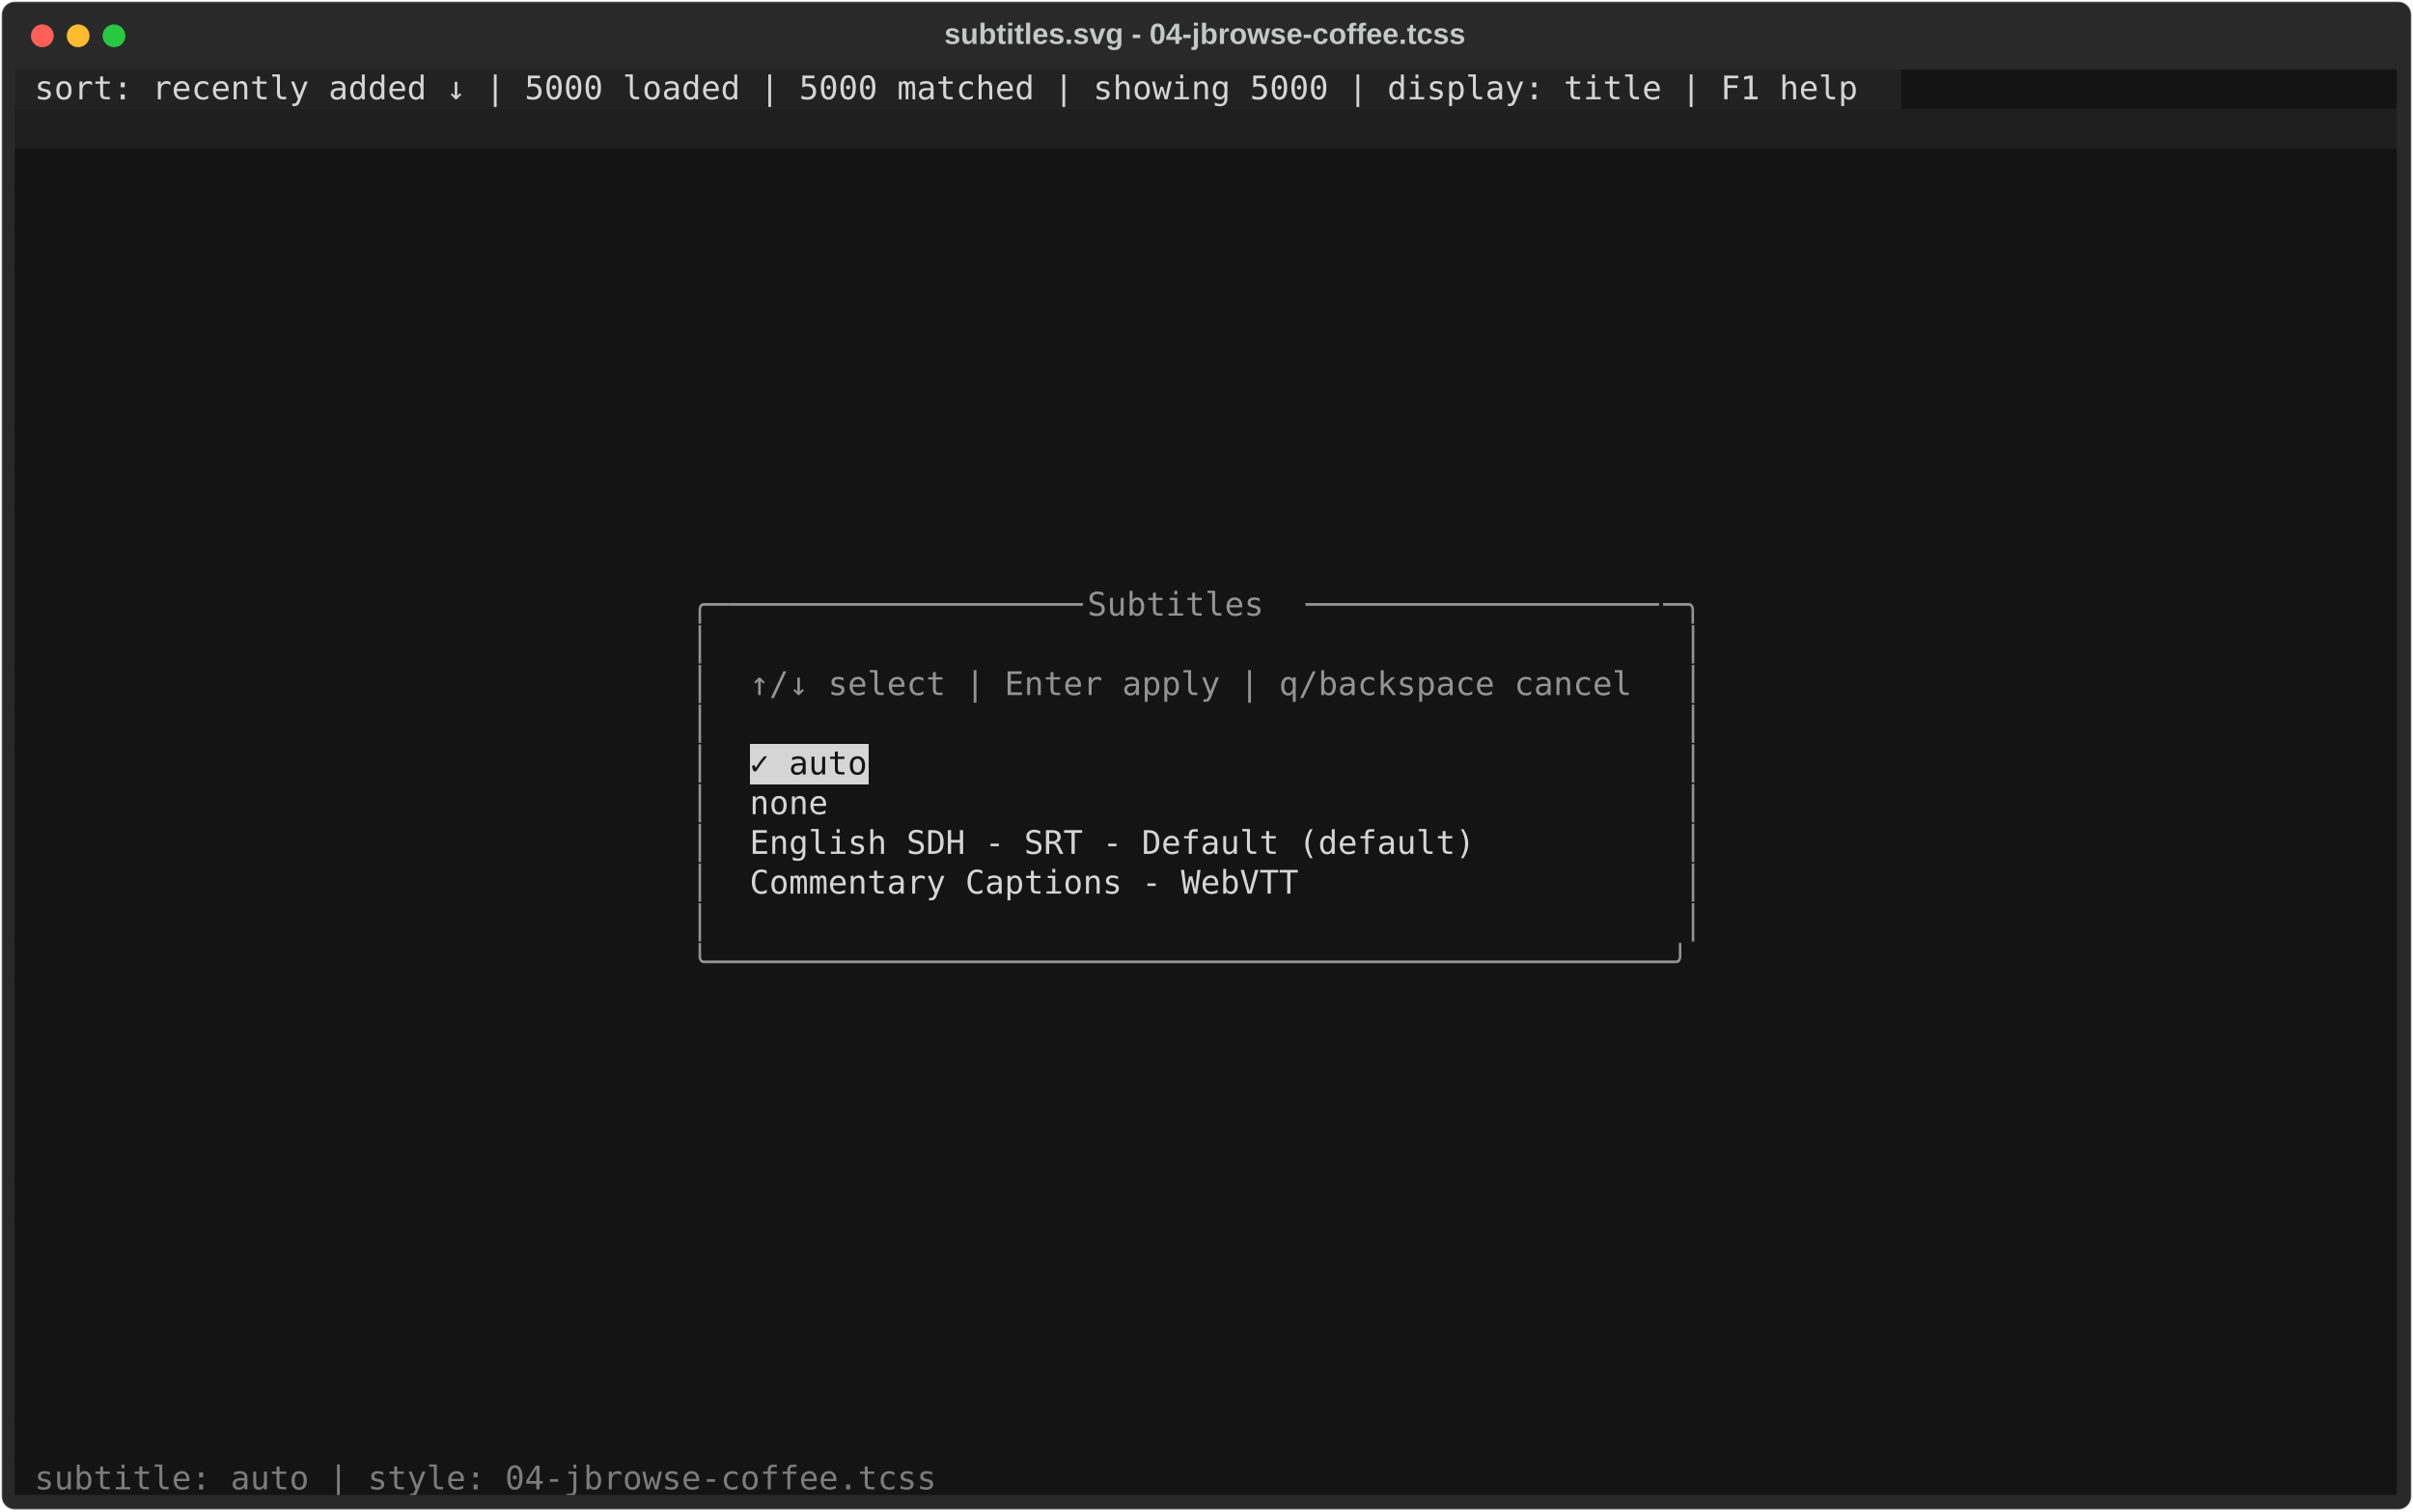
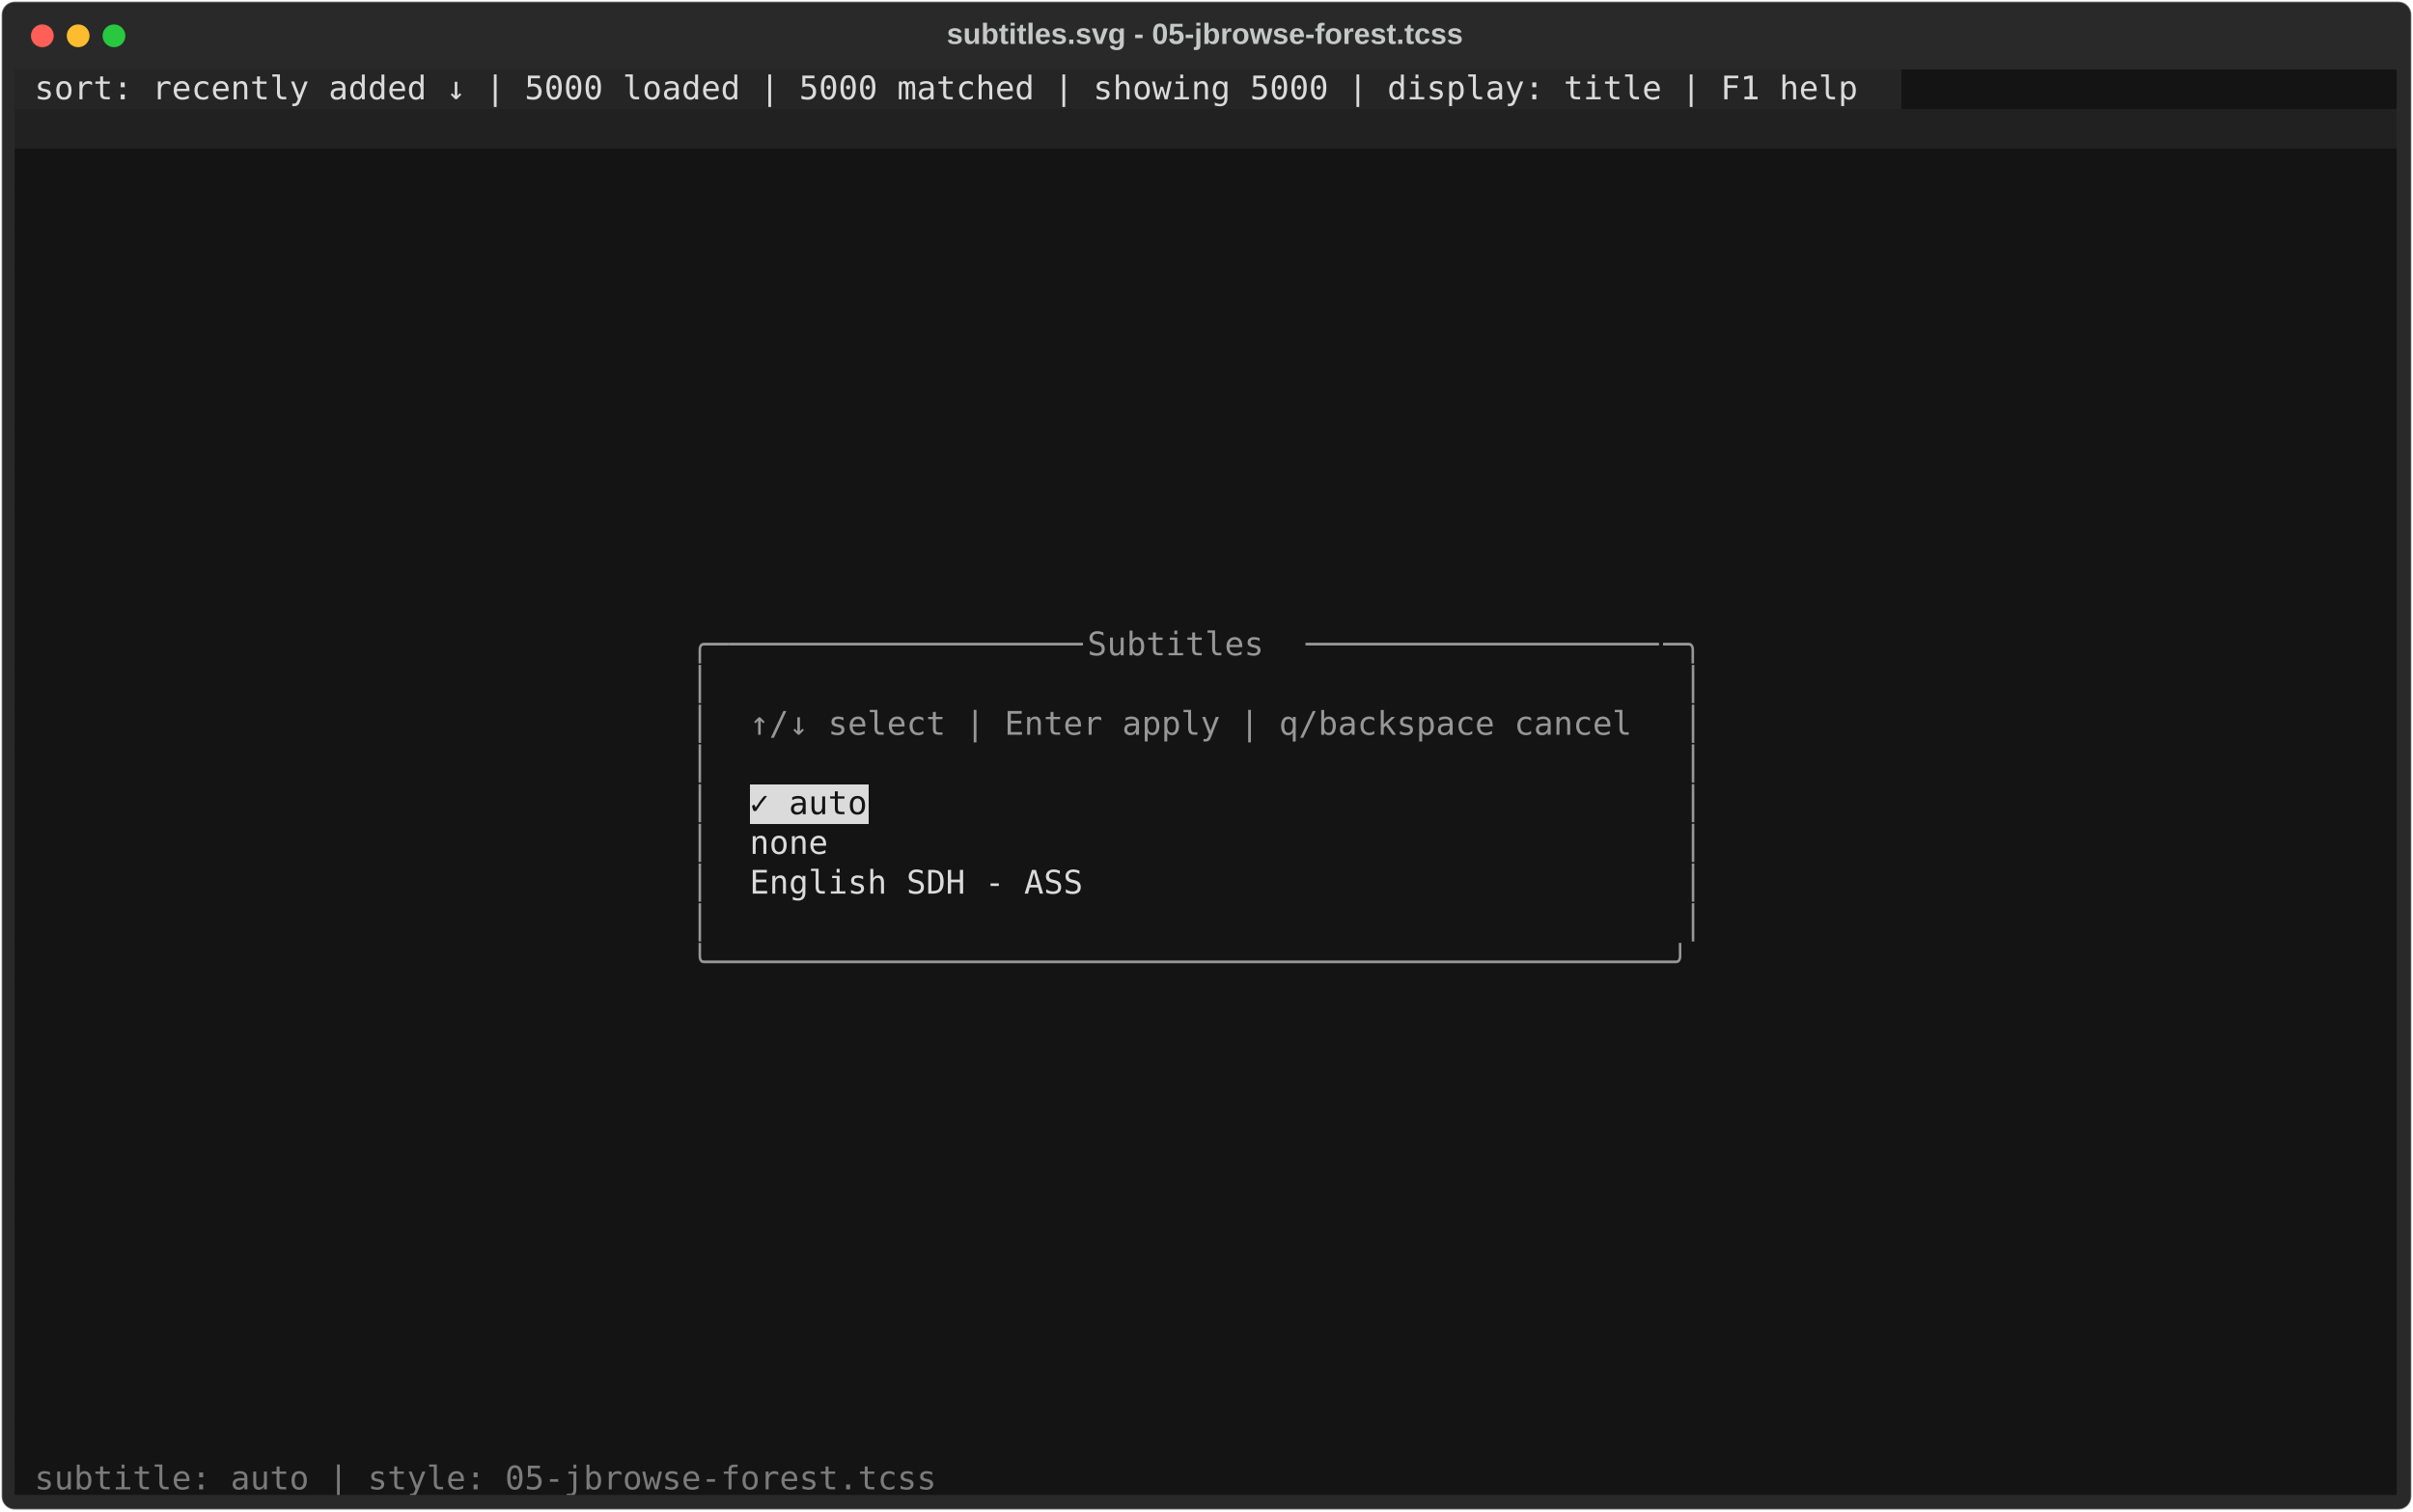
<svg xmlns="http://www.w3.org/2000/svg" class="rich-terminal" viewBox="0 0 1482 928.4">
  <style>

    @font-face {
        font-family: "Fira Code";
        src: local("FiraCode-Regular"),
                url("https://cdnjs.cloudflare.com/ajax/libs/firacode/6.2.0/woff2/FiraCode-Regular.woff2") format("woff2"),
                url("https://cdnjs.cloudflare.com/ajax/libs/firacode/6.2.0/woff/FiraCode-Regular.woff") format("woff");
        font-style: normal;
        font-weight: 400;
    }
    @font-face {
        font-family: "Fira Code";
        src: local("FiraCode-Bold"),
                url("https://cdnjs.cloudflare.com/ajax/libs/firacode/6.2.0/woff2/FiraCode-Bold.woff2") format("woff2"),
                url("https://cdnjs.cloudflare.com/ajax/libs/firacode/6.2.0/woff/FiraCode-Bold.woff") format("woff");
        font-style: bold;
        font-weight: 700;
    }

-     .terminal-4245338217-matrix {
+     .terminal-19132888-matrix {
        font-family: Fira Code, monospace;
        font-size: 20px;
        line-height: 24.4px;
        font-variant-east-asian: full-width;
    }

-     .terminal-4245338217-title {
+     .terminal-19132888-title {
        font-size: 18px;
        font-weight: bold;
        font-family: arial;
    }

-     .terminal-4245338217-r1 { fill: #c5c8c6 }
- .terminal-4245338217-r2 { fill: #d5d5d5 }
- .terminal-4245338217-r3 { fill: #9b9b9b }
- .terminal-4245338217-r4 { fill: #939393 }
- .terminal-4245338217-r5 { fill: #141414 }
- .terminal-4245338217-r6 { fill: #7c7c7c }
+     .terminal-19132888-r1 { fill: #c5c8c6 }
+ .terminal-19132888-r2 { fill: #dbdbdb }
+ .terminal-19132888-r3 { fill: #9f9f9f }
+ .terminal-19132888-r4 { fill: #979797 }
+ .terminal-19132888-r5 { fill: #141414 }
+ .terminal-19132888-r6 { fill: #7b7b7b }
    </style>
  <defs>
-     <clipPath id="terminal-4245338217-clip-terminal">
+     <clipPath id="terminal-19132888-clip-terminal">
      <rect x="0" y="0" width="1463.0" height="877.4" />
    </clipPath>
-     <clipPath id="terminal-4245338217-line-0">
+     <clipPath id="terminal-19132888-line-0">
      <rect x="0" y="1.5" width="1464" height="24.65" />
    </clipPath>
-     <clipPath id="terminal-4245338217-line-1">
+     <clipPath id="terminal-19132888-line-1">
      <rect x="0" y="25.9" width="1464" height="24.65" />
    </clipPath>
-     <clipPath id="terminal-4245338217-line-2">
+     <clipPath id="terminal-19132888-line-2">
      <rect x="0" y="50.3" width="1464" height="24.65" />
    </clipPath>
-     <clipPath id="terminal-4245338217-line-3">
+     <clipPath id="terminal-19132888-line-3">
      <rect x="0" y="74.7" width="1464" height="24.65" />
    </clipPath>
-     <clipPath id="terminal-4245338217-line-4">
+     <clipPath id="terminal-19132888-line-4">
      <rect x="0" y="99.1" width="1464" height="24.65" />
    </clipPath>
-     <clipPath id="terminal-4245338217-line-5">
+     <clipPath id="terminal-19132888-line-5">
      <rect x="0" y="123.5" width="1464" height="24.65" />
    </clipPath>
-     <clipPath id="terminal-4245338217-line-6">
+     <clipPath id="terminal-19132888-line-6">
      <rect x="0" y="147.9" width="1464" height="24.65" />
    </clipPath>
-     <clipPath id="terminal-4245338217-line-7">
+     <clipPath id="terminal-19132888-line-7">
      <rect x="0" y="172.3" width="1464" height="24.65" />
    </clipPath>
-     <clipPath id="terminal-4245338217-line-8">
+     <clipPath id="terminal-19132888-line-8">
      <rect x="0" y="196.7" width="1464" height="24.65" />
    </clipPath>
-     <clipPath id="terminal-4245338217-line-9">
+     <clipPath id="terminal-19132888-line-9">
      <rect x="0" y="221.1" width="1464" height="24.65" />
    </clipPath>
-     <clipPath id="terminal-4245338217-line-10">
+     <clipPath id="terminal-19132888-line-10">
      <rect x="0" y="245.5" width="1464" height="24.65" />
    </clipPath>
-     <clipPath id="terminal-4245338217-line-11">
+     <clipPath id="terminal-19132888-line-11">
      <rect x="0" y="269.9" width="1464" height="24.65" />
    </clipPath>
-     <clipPath id="terminal-4245338217-line-12">
+     <clipPath id="terminal-19132888-line-12">
      <rect x="0" y="294.3" width="1464" height="24.65" />
    </clipPath>
-     <clipPath id="terminal-4245338217-line-13">
+     <clipPath id="terminal-19132888-line-13">
      <rect x="0" y="318.7" width="1464" height="24.65" />
    </clipPath>
-     <clipPath id="terminal-4245338217-line-14">
+     <clipPath id="terminal-19132888-line-14">
      <rect x="0" y="343.1" width="1464" height="24.65" />
    </clipPath>
-     <clipPath id="terminal-4245338217-line-15">
+     <clipPath id="terminal-19132888-line-15">
      <rect x="0" y="367.5" width="1464" height="24.65" />
    </clipPath>
-     <clipPath id="terminal-4245338217-line-16">
+     <clipPath id="terminal-19132888-line-16">
      <rect x="0" y="391.9" width="1464" height="24.65" />
    </clipPath>
-     <clipPath id="terminal-4245338217-line-17">
+     <clipPath id="terminal-19132888-line-17">
      <rect x="0" y="416.3" width="1464" height="24.65" />
    </clipPath>
-     <clipPath id="terminal-4245338217-line-18">
+     <clipPath id="terminal-19132888-line-18">
      <rect x="0" y="440.7" width="1464" height="24.65" />
    </clipPath>
-     <clipPath id="terminal-4245338217-line-19">
+     <clipPath id="terminal-19132888-line-19">
      <rect x="0" y="465.1" width="1464" height="24.65" />
    </clipPath>
-     <clipPath id="terminal-4245338217-line-20">
+     <clipPath id="terminal-19132888-line-20">
      <rect x="0" y="489.5" width="1464" height="24.65" />
    </clipPath>
-     <clipPath id="terminal-4245338217-line-21">
+     <clipPath id="terminal-19132888-line-21">
      <rect x="0" y="513.9" width="1464" height="24.65" />
    </clipPath>
-     <clipPath id="terminal-4245338217-line-22">
+     <clipPath id="terminal-19132888-line-22">
      <rect x="0" y="538.3" width="1464" height="24.65" />
    </clipPath>
-     <clipPath id="terminal-4245338217-line-23">
+     <clipPath id="terminal-19132888-line-23">
      <rect x="0" y="562.7" width="1464" height="24.65" />
    </clipPath>
-     <clipPath id="terminal-4245338217-line-24">
+     <clipPath id="terminal-19132888-line-24">
      <rect x="0" y="587.1" width="1464" height="24.65" />
    </clipPath>
-     <clipPath id="terminal-4245338217-line-25">
+     <clipPath id="terminal-19132888-line-25">
      <rect x="0" y="611.5" width="1464" height="24.65" />
    </clipPath>
-     <clipPath id="terminal-4245338217-line-26">
+     <clipPath id="terminal-19132888-line-26">
      <rect x="0" y="635.9" width="1464" height="24.65" />
    </clipPath>
-     <clipPath id="terminal-4245338217-line-27">
+     <clipPath id="terminal-19132888-line-27">
      <rect x="0" y="660.3" width="1464" height="24.65" />
    </clipPath>
-     <clipPath id="terminal-4245338217-line-28">
+     <clipPath id="terminal-19132888-line-28">
      <rect x="0" y="684.7" width="1464" height="24.65" />
    </clipPath>
-     <clipPath id="terminal-4245338217-line-29">
+     <clipPath id="terminal-19132888-line-29">
      <rect x="0" y="709.1" width="1464" height="24.65" />
    </clipPath>
-     <clipPath id="terminal-4245338217-line-30">
+     <clipPath id="terminal-19132888-line-30">
      <rect x="0" y="733.5" width="1464" height="24.65" />
    </clipPath>
-     <clipPath id="terminal-4245338217-line-31">
+     <clipPath id="terminal-19132888-line-31">
      <rect x="0" y="757.9" width="1464" height="24.65" />
    </clipPath>
-     <clipPath id="terminal-4245338217-line-32">
+     <clipPath id="terminal-19132888-line-32">
      <rect x="0" y="782.3" width="1464" height="24.65" />
    </clipPath>
-     <clipPath id="terminal-4245338217-line-33">
+     <clipPath id="terminal-19132888-line-33">
      <rect x="0" y="806.7" width="1464" height="24.65" />
    </clipPath>
-     <clipPath id="terminal-4245338217-line-34">
+     <clipPath id="terminal-19132888-line-34">
      <rect x="0" y="831.1" width="1464" height="24.65" />
    </clipPath>
  </defs>
  <rect fill="#292929" stroke="rgba(255,255,255,0.35)" stroke-width="1" x="1" y="1" width="1480" height="926.4" rx="8" />
-   <text class="terminal-4245338217-title" fill="#c5c8c6" text-anchor="middle" x="740" y="27">subtitles.svg - 04-jbrowse-coffee.tcss</text>
+   <text class="terminal-19132888-title" fill="#c5c8c6" text-anchor="middle" x="740" y="27">subtitles.svg - 05-jbrowse-forest.tcss</text>
  <g transform="translate(26,22)">
    <circle cx="0" cy="0" r="7" fill="#ff5f57" />
    <circle cx="22" cy="0" r="7" fill="#febc2e" />
    <circle cx="44" cy="0" r="7" fill="#28c840" />
  </g>
-   <g transform="translate(9, 41)" clip-path="url(#terminal-4245338217-clip-terminal)">
-     <rect fill="#222222" x="0" y="1.5" width="12.2" height="24.65" shape-rendering="crispEdges" />
-     <rect fill="#222222" x="12.2" y="1.5" width="1134.6" height="24.65" shape-rendering="crispEdges" />
-     <rect fill="#222222" x="1146.8" y="1.5" width="12.2" height="24.65" shape-rendering="crispEdges" />
+   <g transform="translate(9, 41)" clip-path="url(#terminal-19132888-clip-terminal)">
+     <rect fill="#252525" x="0" y="1.5" width="12.2" height="24.65" shape-rendering="crispEdges" />
+     <rect fill="#252525" x="12.2" y="1.5" width="1134.6" height="24.65" shape-rendering="crispEdges" />
+     <rect fill="#252525" x="1146.8" y="1.5" width="12.2" height="24.65" shape-rendering="crispEdges" />
    <rect fill="#141414" x="1159" y="1.5" width="305" height="24.65" shape-rendering="crispEdges" />
-     <rect fill="#1f1f1f" x="0" y="25.9" width="12.2" height="24.65" shape-rendering="crispEdges" />
-     <rect fill="#1f1f1f" x="12.2" y="25.9" width="1439.6" height="24.65" shape-rendering="crispEdges" />
-     <rect fill="#1f1f1f" x="1451.8" y="25.9" width="12.2" height="24.65" shape-rendering="crispEdges" />
+     <rect fill="#212121" x="0" y="25.9" width="12.2" height="24.65" shape-rendering="crispEdges" />
+     <rect fill="#212121" x="12.2" y="25.9" width="1439.6" height="24.65" shape-rendering="crispEdges" />
+     <rect fill="#212121" x="1451.8" y="25.9" width="12.2" height="24.65" shape-rendering="crispEdges" />
    <rect fill="#141414" x="0" y="50.3" width="12.2" height="24.65" shape-rendering="crispEdges" />
    <rect fill="#141414" x="12.2" y="50.3" width="1439.6" height="24.65" shape-rendering="crispEdges" />
    <rect fill="#141414" x="1451.8" y="50.3" width="12.2" height="24.65" shape-rendering="crispEdges" />
    <rect fill="#141414" x="0" y="74.7" width="12.2" height="24.65" shape-rendering="crispEdges" />
    <rect fill="#141414" x="12.2" y="74.7" width="1439.6" height="24.65" shape-rendering="crispEdges" />
    <rect fill="#141414" x="1451.8" y="74.7" width="12.2" height="24.65" shape-rendering="crispEdges" />
    <rect fill="#141414" x="0" y="99.1" width="12.2" height="24.65" shape-rendering="crispEdges" />
    <rect fill="#141414" x="12.2" y="99.1" width="1439.6" height="24.65" shape-rendering="crispEdges" />
    <rect fill="#141414" x="1451.8" y="99.1" width="12.2" height="24.65" shape-rendering="crispEdges" />
    <rect fill="#141414" x="0" y="123.5" width="12.2" height="24.65" shape-rendering="crispEdges" />
    <rect fill="#141414" x="12.2" y="123.5" width="1439.6" height="24.65" shape-rendering="crispEdges" />
    <rect fill="#141414" x="1451.8" y="123.5" width="12.2" height="24.65" shape-rendering="crispEdges" />
    <rect fill="#141414" x="0" y="147.9" width="12.2" height="24.65" shape-rendering="crispEdges" />
    <rect fill="#141414" x="12.2" y="147.9" width="1439.6" height="24.65" shape-rendering="crispEdges" />
    <rect fill="#141414" x="1451.8" y="147.9" width="12.2" height="24.65" shape-rendering="crispEdges" />
    <rect fill="#141414" x="0" y="172.3" width="12.2" height="24.65" shape-rendering="crispEdges" />
    <rect fill="#141414" x="12.2" y="172.3" width="1439.6" height="24.65" shape-rendering="crispEdges" />
    <rect fill="#141414" x="1451.8" y="172.3" width="12.2" height="24.65" shape-rendering="crispEdges" />
    <rect fill="#141414" x="0" y="196.7" width="12.2" height="24.65" shape-rendering="crispEdges" />
    <rect fill="#141414" x="12.2" y="196.7" width="1439.6" height="24.65" shape-rendering="crispEdges" />
    <rect fill="#141414" x="1451.8" y="196.7" width="12.2" height="24.65" shape-rendering="crispEdges" />
    <rect fill="#141414" x="0" y="221.1" width="12.2" height="24.65" shape-rendering="crispEdges" />
    <rect fill="#141414" x="12.2" y="221.1" width="1439.6" height="24.65" shape-rendering="crispEdges" />
    <rect fill="#141414" x="1451.8" y="221.1" width="12.2" height="24.65" shape-rendering="crispEdges" />
    <rect fill="#141414" x="0" y="245.5" width="12.2" height="24.65" shape-rendering="crispEdges" />
    <rect fill="#141414" x="12.2" y="245.5" width="1439.6" height="24.65" shape-rendering="crispEdges" />
    <rect fill="#141414" x="1451.8" y="245.5" width="12.2" height="24.65" shape-rendering="crispEdges" />
    <rect fill="#141414" x="0" y="269.9" width="12.2" height="24.65" shape-rendering="crispEdges" />
    <rect fill="#141414" x="12.2" y="269.9" width="1439.6" height="24.65" shape-rendering="crispEdges" />
    <rect fill="#141414" x="1451.8" y="269.9" width="12.2" height="24.65" shape-rendering="crispEdges" />
    <rect fill="#141414" x="0" y="294.3" width="12.2" height="24.65" shape-rendering="crispEdges" />
    <rect fill="#141414" x="12.2" y="294.3" width="1439.6" height="24.65" shape-rendering="crispEdges" />
    <rect fill="#141414" x="1451.8" y="294.3" width="12.2" height="24.65" shape-rendering="crispEdges" />
    <rect fill="#141414" x="0" y="318.7" width="12.2" height="24.65" shape-rendering="crispEdges" />
-     <rect fill="#141414" x="12.2" y="318.7" width="402.6" height="24.65" shape-rendering="crispEdges" />
-     <rect fill="#141414" x="414.8" y="318.7" width="24.4" height="24.65" shape-rendering="crispEdges" />
-     <rect fill="#141414" x="439.2" y="318.7" width="219.6" height="24.65" shape-rendering="crispEdges" />
-     <rect fill="#141414" x="658.8" y="318.7" width="134.2" height="24.65" shape-rendering="crispEdges" />
-     <rect fill="#141414" x="793" y="318.7" width="219.6" height="24.65" shape-rendering="crispEdges" />
-     <rect fill="#141414" x="1012.6" y="318.7" width="24.4" height="24.65" shape-rendering="crispEdges" />
-     <rect fill="#141414" x="1037" y="318.7" width="414.8" height="24.65" shape-rendering="crispEdges" />
+     <rect fill="#141414" x="12.2" y="318.7" width="1439.6" height="24.65" shape-rendering="crispEdges" />
    <rect fill="#141414" x="1451.8" y="318.7" width="12.2" height="24.65" shape-rendering="crispEdges" />
    <rect fill="#141414" x="0" y="343.1" width="12.2" height="24.65" shape-rendering="crispEdges" />
    <rect fill="#141414" x="12.2" y="343.1" width="402.6" height="24.65" shape-rendering="crispEdges" />
-     <rect fill="#141414" x="414.8" y="343.1" width="12.2" height="24.65" shape-rendering="crispEdges" />
-     <rect fill="#141414" x="427" y="343.1" width="597.8" height="24.65" shape-rendering="crispEdges" />
-     <rect fill="#141414" x="1024.8" y="343.1" width="12.2" height="24.65" shape-rendering="crispEdges" />
+     <rect fill="#141414" x="414.8" y="343.1" width="24.4" height="24.65" shape-rendering="crispEdges" />
+     <rect fill="#141414" x="439.2" y="343.1" width="219.6" height="24.65" shape-rendering="crispEdges" />
+     <rect fill="#141414" x="658.8" y="343.1" width="134.2" height="24.65" shape-rendering="crispEdges" />
+     <rect fill="#141414" x="793" y="343.1" width="219.6" height="24.65" shape-rendering="crispEdges" />
+     <rect fill="#141414" x="1012.6" y="343.1" width="24.4" height="24.65" shape-rendering="crispEdges" />
    <rect fill="#141414" x="1037" y="343.1" width="414.8" height="24.65" shape-rendering="crispEdges" />
    <rect fill="#141414" x="1451.8" y="343.1" width="12.2" height="24.65" shape-rendering="crispEdges" />
    <rect fill="#141414" x="0" y="367.5" width="12.2" height="24.65" shape-rendering="crispEdges" />
    <rect fill="#141414" x="12.2" y="367.5" width="402.6" height="24.65" shape-rendering="crispEdges" />
    <rect fill="#141414" x="414.8" y="367.5" width="12.2" height="24.65" shape-rendering="crispEdges" />
-     <rect fill="#141414" x="427" y="367.5" width="24.4" height="24.65" shape-rendering="crispEdges" />
-     <rect fill="#141414" x="451.4" y="367.5" width="549" height="24.65" shape-rendering="crispEdges" />
-     <rect fill="#141414" x="1000.4" y="367.5" width="24.4" height="24.65" shape-rendering="crispEdges" />
+     <rect fill="#141414" x="427" y="367.5" width="597.8" height="24.65" shape-rendering="crispEdges" />
    <rect fill="#141414" x="1024.8" y="367.5" width="12.2" height="24.65" shape-rendering="crispEdges" />
    <rect fill="#141414" x="1037" y="367.5" width="414.8" height="24.65" shape-rendering="crispEdges" />
    <rect fill="#141414" x="1451.8" y="367.5" width="12.2" height="24.65" shape-rendering="crispEdges" />
    <rect fill="#141414" x="0" y="391.9" width="12.2" height="24.65" shape-rendering="crispEdges" />
    <rect fill="#141414" x="12.2" y="391.9" width="402.6" height="24.65" shape-rendering="crispEdges" />
    <rect fill="#141414" x="414.8" y="391.9" width="12.2" height="24.65" shape-rendering="crispEdges" />
    <rect fill="#141414" x="427" y="391.9" width="24.4" height="24.65" shape-rendering="crispEdges" />
    <rect fill="#141414" x="451.4" y="391.9" width="549" height="24.65" shape-rendering="crispEdges" />
    <rect fill="#141414" x="1000.4" y="391.9" width="24.4" height="24.65" shape-rendering="crispEdges" />
    <rect fill="#141414" x="1024.8" y="391.9" width="12.2" height="24.65" shape-rendering="crispEdges" />
    <rect fill="#141414" x="1037" y="391.9" width="414.8" height="24.65" shape-rendering="crispEdges" />
    <rect fill="#141414" x="1451.8" y="391.9" width="12.2" height="24.65" shape-rendering="crispEdges" />
    <rect fill="#141414" x="0" y="416.3" width="12.2" height="24.65" shape-rendering="crispEdges" />
    <rect fill="#141414" x="12.2" y="416.3" width="402.6" height="24.65" shape-rendering="crispEdges" />
    <rect fill="#141414" x="414.8" y="416.3" width="12.2" height="24.65" shape-rendering="crispEdges" />
    <rect fill="#141414" x="427" y="416.3" width="24.4" height="24.65" shape-rendering="crispEdges" />
-     <rect fill="#d5d5d5" x="451.4" y="416.3" width="73.2" height="24.65" shape-rendering="crispEdges" />
-     <rect fill="#141414" x="524.6" y="416.3" width="475.8" height="24.65" shape-rendering="crispEdges" />
+     <rect fill="#141414" x="451.4" y="416.3" width="549" height="24.65" shape-rendering="crispEdges" />
    <rect fill="#141414" x="1000.4" y="416.3" width="24.4" height="24.65" shape-rendering="crispEdges" />
    <rect fill="#141414" x="1024.8" y="416.3" width="12.2" height="24.65" shape-rendering="crispEdges" />
    <rect fill="#141414" x="1037" y="416.3" width="414.8" height="24.65" shape-rendering="crispEdges" />
    <rect fill="#141414" x="1451.8" y="416.3" width="12.2" height="24.65" shape-rendering="crispEdges" />
    <rect fill="#141414" x="0" y="440.7" width="12.2" height="24.65" shape-rendering="crispEdges" />
    <rect fill="#141414" x="12.2" y="440.7" width="402.6" height="24.65" shape-rendering="crispEdges" />
    <rect fill="#141414" x="414.8" y="440.7" width="12.2" height="24.65" shape-rendering="crispEdges" />
    <rect fill="#141414" x="427" y="440.7" width="24.4" height="24.65" shape-rendering="crispEdges" />
-     <rect fill="#141414" x="451.4" y="440.7" width="73.2" height="24.65" shape-rendering="crispEdges" />
+     <rect fill="#dbdbdb" x="451.4" y="440.7" width="73.2" height="24.65" shape-rendering="crispEdges" />
    <rect fill="#141414" x="524.6" y="440.7" width="475.8" height="24.65" shape-rendering="crispEdges" />
    <rect fill="#141414" x="1000.4" y="440.7" width="24.4" height="24.65" shape-rendering="crispEdges" />
    <rect fill="#141414" x="1024.8" y="440.7" width="12.2" height="24.65" shape-rendering="crispEdges" />
    <rect fill="#141414" x="1037" y="440.7" width="414.8" height="24.65" shape-rendering="crispEdges" />
    <rect fill="#141414" x="1451.8" y="440.7" width="12.2" height="24.65" shape-rendering="crispEdges" />
    <rect fill="#141414" x="0" y="465.1" width="12.2" height="24.65" shape-rendering="crispEdges" />
    <rect fill="#141414" x="12.2" y="465.1" width="402.6" height="24.65" shape-rendering="crispEdges" />
    <rect fill="#141414" x="414.8" y="465.1" width="12.2" height="24.65" shape-rendering="crispEdges" />
    <rect fill="#141414" x="427" y="465.1" width="24.4" height="24.65" shape-rendering="crispEdges" />
-     <rect fill="#141414" x="451.4" y="465.1" width="475.8" height="24.65" shape-rendering="crispEdges" />
-     <rect fill="#141414" x="927.2" y="465.1" width="73.2" height="24.65" shape-rendering="crispEdges" />
+     <rect fill="#141414" x="451.4" y="465.1" width="73.2" height="24.65" shape-rendering="crispEdges" />
+     <rect fill="#141414" x="524.6" y="465.1" width="475.8" height="24.65" shape-rendering="crispEdges" />
    <rect fill="#141414" x="1000.4" y="465.1" width="24.4" height="24.65" shape-rendering="crispEdges" />
    <rect fill="#141414" x="1024.8" y="465.1" width="12.2" height="24.65" shape-rendering="crispEdges" />
    <rect fill="#141414" x="1037" y="465.1" width="414.8" height="24.65" shape-rendering="crispEdges" />
    <rect fill="#141414" x="1451.8" y="465.1" width="12.2" height="24.65" shape-rendering="crispEdges" />
    <rect fill="#141414" x="0" y="489.5" width="12.2" height="24.65" shape-rendering="crispEdges" />
    <rect fill="#141414" x="12.2" y="489.5" width="402.6" height="24.65" shape-rendering="crispEdges" />
    <rect fill="#141414" x="414.8" y="489.5" width="12.2" height="24.65" shape-rendering="crispEdges" />
    <rect fill="#141414" x="427" y="489.5" width="24.4" height="24.65" shape-rendering="crispEdges" />
-     <rect fill="#141414" x="451.4" y="489.5" width="366" height="24.65" shape-rendering="crispEdges" />
-     <rect fill="#141414" x="817.4" y="489.5" width="183" height="24.65" shape-rendering="crispEdges" />
+     <rect fill="#141414" x="451.4" y="489.5" width="231.8" height="24.65" shape-rendering="crispEdges" />
+     <rect fill="#141414" x="683.2" y="489.5" width="317.2" height="24.65" shape-rendering="crispEdges" />
    <rect fill="#141414" x="1000.4" y="489.5" width="24.4" height="24.65" shape-rendering="crispEdges" />
    <rect fill="#141414" x="1024.8" y="489.5" width="12.2" height="24.65" shape-rendering="crispEdges" />
    <rect fill="#141414" x="1037" y="489.5" width="414.8" height="24.65" shape-rendering="crispEdges" />
    <rect fill="#141414" x="1451.8" y="489.5" width="12.2" height="24.65" shape-rendering="crispEdges" />
    <rect fill="#141414" x="0" y="513.9" width="12.2" height="24.65" shape-rendering="crispEdges" />
    <rect fill="#141414" x="12.2" y="513.9" width="402.6" height="24.65" shape-rendering="crispEdges" />
    <rect fill="#141414" x="414.8" y="513.9" width="12.2" height="24.65" shape-rendering="crispEdges" />
    <rect fill="#141414" x="427" y="513.9" width="597.8" height="24.65" shape-rendering="crispEdges" />
    <rect fill="#141414" x="1024.8" y="513.9" width="12.2" height="24.65" shape-rendering="crispEdges" />
    <rect fill="#141414" x="1037" y="513.9" width="414.8" height="24.65" shape-rendering="crispEdges" />
    <rect fill="#141414" x="1451.8" y="513.9" width="12.2" height="24.65" shape-rendering="crispEdges" />
    <rect fill="#141414" x="0" y="538.3" width="12.2" height="24.65" shape-rendering="crispEdges" />
    <rect fill="#141414" x="12.2" y="538.3" width="402.6" height="24.65" shape-rendering="crispEdges" />
    <rect fill="#141414" x="414.8" y="538.3" width="622.2" height="24.65" shape-rendering="crispEdges" />
    <rect fill="#141414" x="1037" y="538.3" width="414.8" height="24.65" shape-rendering="crispEdges" />
    <rect fill="#141414" x="1451.8" y="538.3" width="12.2" height="24.65" shape-rendering="crispEdges" />
    <rect fill="#141414" x="0" y="562.7" width="12.2" height="24.65" shape-rendering="crispEdges" />
    <rect fill="#141414" x="12.2" y="562.7" width="1439.6" height="24.65" shape-rendering="crispEdges" />
    <rect fill="#141414" x="1451.8" y="562.7" width="12.2" height="24.65" shape-rendering="crispEdges" />
    <rect fill="#141414" x="0" y="587.1" width="12.2" height="24.65" shape-rendering="crispEdges" />
    <rect fill="#141414" x="12.2" y="587.1" width="1439.6" height="24.65" shape-rendering="crispEdges" />
    <rect fill="#141414" x="1451.8" y="587.1" width="12.2" height="24.65" shape-rendering="crispEdges" />
    <rect fill="#141414" x="0" y="611.5" width="12.2" height="24.65" shape-rendering="crispEdges" />
    <rect fill="#141414" x="12.2" y="611.5" width="1439.6" height="24.65" shape-rendering="crispEdges" />
    <rect fill="#141414" x="1451.8" y="611.5" width="12.2" height="24.65" shape-rendering="crispEdges" />
    <rect fill="#141414" x="0" y="635.9" width="12.2" height="24.65" shape-rendering="crispEdges" />
    <rect fill="#141414" x="12.2" y="635.9" width="1439.6" height="24.65" shape-rendering="crispEdges" />
    <rect fill="#141414" x="1451.8" y="635.9" width="12.2" height="24.65" shape-rendering="crispEdges" />
    <rect fill="#141414" x="0" y="660.3" width="12.2" height="24.65" shape-rendering="crispEdges" />
    <rect fill="#141414" x="12.2" y="660.3" width="1439.6" height="24.65" shape-rendering="crispEdges" />
    <rect fill="#141414" x="1451.8" y="660.3" width="12.2" height="24.65" shape-rendering="crispEdges" />
    <rect fill="#141414" x="0" y="684.7" width="12.2" height="24.65" shape-rendering="crispEdges" />
    <rect fill="#141414" x="12.2" y="684.7" width="1439.6" height="24.65" shape-rendering="crispEdges" />
    <rect fill="#141414" x="1451.8" y="684.7" width="12.2" height="24.65" shape-rendering="crispEdges" />
    <rect fill="#141414" x="0" y="709.1" width="12.2" height="24.65" shape-rendering="crispEdges" />
    <rect fill="#141414" x="12.2" y="709.1" width="1439.6" height="24.65" shape-rendering="crispEdges" />
    <rect fill="#141414" x="1451.8" y="709.1" width="12.2" height="24.65" shape-rendering="crispEdges" />
    <rect fill="#141414" x="0" y="733.5" width="12.2" height="24.65" shape-rendering="crispEdges" />
    <rect fill="#141414" x="12.2" y="733.5" width="1439.6" height="24.65" shape-rendering="crispEdges" />
    <rect fill="#141414" x="1451.8" y="733.5" width="12.2" height="24.65" shape-rendering="crispEdges" />
    <rect fill="#141414" x="0" y="757.9" width="12.2" height="24.65" shape-rendering="crispEdges" />
    <rect fill="#141414" x="12.2" y="757.9" width="1439.6" height="24.65" shape-rendering="crispEdges" />
    <rect fill="#141414" x="1451.8" y="757.9" width="12.2" height="24.65" shape-rendering="crispEdges" />
    <rect fill="#141414" x="0" y="782.3" width="12.2" height="24.65" shape-rendering="crispEdges" />
    <rect fill="#141414" x="12.2" y="782.3" width="1439.6" height="24.65" shape-rendering="crispEdges" />
    <rect fill="#141414" x="1451.8" y="782.3" width="12.2" height="24.65" shape-rendering="crispEdges" />
    <rect fill="#141414" x="0" y="806.7" width="12.2" height="24.65" shape-rendering="crispEdges" />
    <rect fill="#141414" x="12.2" y="806.7" width="1439.6" height="24.65" shape-rendering="crispEdges" />
    <rect fill="#141414" x="1451.8" y="806.7" width="12.2" height="24.65" shape-rendering="crispEdges" />
    <rect fill="#141414" x="0" y="831.1" width="12.2" height="24.65" shape-rendering="crispEdges" />
    <rect fill="#141414" x="12.2" y="831.1" width="1439.6" height="24.65" shape-rendering="crispEdges" />
    <rect fill="#141414" x="1451.8" y="831.1" width="12.2" height="24.65" shape-rendering="crispEdges" />
    <rect fill="#141414" x="0" y="855.5" width="12.2" height="24.65" shape-rendering="crispEdges" />
    <rect fill="#141414" x="12.2" y="855.5" width="561.2" height="24.65" shape-rendering="crispEdges" />
    <rect fill="#141414" x="573.4" y="855.5" width="12.2" height="24.65" shape-rendering="crispEdges" />
    <rect fill="#141414" x="585.6" y="855.5" width="878.4" height="24.65" shape-rendering="crispEdges" />
-     <g class="terminal-4245338217-matrix">
-       <text class="terminal-4245338217-r2" x="12.2" y="20" textLength="1134.6" clip-path="url(#terminal-4245338217-line-0)">sort: recently added ↓ | 5000 loaded | 5000 matched | showing 5000 | display: title | F1 help</text>
-       <text class="terminal-4245338217-r1" x="1464" y="20" textLength="12.2" clip-path="url(#terminal-4245338217-line-0)">
- </text>
-       <text class="terminal-4245338217-r1" x="1464" y="44.4" textLength="12.2" clip-path="url(#terminal-4245338217-line-1)">
- </text>
-       <text class="terminal-4245338217-r1" x="1464" y="68.8" textLength="12.2" clip-path="url(#terminal-4245338217-line-2)">
- </text>
-       <text class="terminal-4245338217-r1" x="1464" y="93.2" textLength="12.2" clip-path="url(#terminal-4245338217-line-3)">
- </text>
-       <text class="terminal-4245338217-r1" x="1464" y="117.6" textLength="12.2" clip-path="url(#terminal-4245338217-line-4)">
- </text>
-       <text class="terminal-4245338217-r1" x="1464" y="142" textLength="12.2" clip-path="url(#terminal-4245338217-line-5)">
- </text>
-       <text class="terminal-4245338217-r1" x="1464" y="166.4" textLength="12.2" clip-path="url(#terminal-4245338217-line-6)">
- </text>
-       <text class="terminal-4245338217-r1" x="1464" y="190.8" textLength="12.2" clip-path="url(#terminal-4245338217-line-7)">
- </text>
-       <text class="terminal-4245338217-r1" x="1464" y="215.2" textLength="12.2" clip-path="url(#terminal-4245338217-line-8)">
- </text>
-       <text class="terminal-4245338217-r1" x="1464" y="239.6" textLength="12.2" clip-path="url(#terminal-4245338217-line-9)">
- </text>
-       <text class="terminal-4245338217-r1" x="1464" y="264" textLength="12.2" clip-path="url(#terminal-4245338217-line-10)">
- </text>
-       <text class="terminal-4245338217-r1" x="1464" y="288.4" textLength="12.2" clip-path="url(#terminal-4245338217-line-11)">
- </text>
-       <text class="terminal-4245338217-r1" x="1464" y="312.8" textLength="12.2" clip-path="url(#terminal-4245338217-line-12)">
- </text>
-       <text class="terminal-4245338217-r4" x="414.8" y="337.2" textLength="24.4" clip-path="url(#terminal-4245338217-line-13)">╭─</text>
-       <text class="terminal-4245338217-r4" x="439.2" y="337.2" textLength="219.6" clip-path="url(#terminal-4245338217-line-13)">──────────────────</text>
-       <text class="terminal-4245338217-r4" x="658.8" y="337.2" textLength="134.2" clip-path="url(#terminal-4245338217-line-13)"> Subtitles </text>
-       <text class="terminal-4245338217-r4" x="793" y="337.2" textLength="219.6" clip-path="url(#terminal-4245338217-line-13)">──────────────────</text>
-       <text class="terminal-4245338217-r4" x="1012.6" y="337.2" textLength="24.4" clip-path="url(#terminal-4245338217-line-13)">─╮</text>
-       <text class="terminal-4245338217-r1" x="1464" y="337.2" textLength="12.2" clip-path="url(#terminal-4245338217-line-13)">
- </text>
-       <text class="terminal-4245338217-r4" x="414.8" y="361.6" textLength="12.2" clip-path="url(#terminal-4245338217-line-14)">│</text>
-       <text class="terminal-4245338217-r4" x="1024.8" y="361.6" textLength="12.2" clip-path="url(#terminal-4245338217-line-14)">│</text>
-       <text class="terminal-4245338217-r1" x="1464" y="361.6" textLength="12.2" clip-path="url(#terminal-4245338217-line-14)">
- </text>
-       <text class="terminal-4245338217-r4" x="414.8" y="386" textLength="12.2" clip-path="url(#terminal-4245338217-line-15)">│</text>
-       <text class="terminal-4245338217-r4" x="451.4" y="386" textLength="549" clip-path="url(#terminal-4245338217-line-15)">↑/↓ select | Enter apply | q/backspace cancel</text>
-       <text class="terminal-4245338217-r4" x="1024.8" y="386" textLength="12.2" clip-path="url(#terminal-4245338217-line-15)">│</text>
-       <text class="terminal-4245338217-r1" x="1464" y="386" textLength="12.2" clip-path="url(#terminal-4245338217-line-15)">
- </text>
-       <text class="terminal-4245338217-r4" x="414.8" y="410.4" textLength="12.2" clip-path="url(#terminal-4245338217-line-16)">│</text>
-       <text class="terminal-4245338217-r4" x="1024.8" y="410.4" textLength="12.2" clip-path="url(#terminal-4245338217-line-16)">│</text>
-       <text class="terminal-4245338217-r1" x="1464" y="410.4" textLength="12.2" clip-path="url(#terminal-4245338217-line-16)">
- </text>
-       <text class="terminal-4245338217-r4" x="414.8" y="434.8" textLength="12.2" clip-path="url(#terminal-4245338217-line-17)">│</text>
-       <text class="terminal-4245338217-r5" x="451.4" y="434.8" textLength="73.2" clip-path="url(#terminal-4245338217-line-17)">✓ auto</text>
-       <text class="terminal-4245338217-r4" x="1024.8" y="434.8" textLength="12.2" clip-path="url(#terminal-4245338217-line-17)">│</text>
-       <text class="terminal-4245338217-r1" x="1464" y="434.8" textLength="12.2" clip-path="url(#terminal-4245338217-line-17)">
- </text>
-       <text class="terminal-4245338217-r4" x="414.8" y="459.2" textLength="12.2" clip-path="url(#terminal-4245338217-line-18)">│</text>
-       <text class="terminal-4245338217-r2" x="451.4" y="459.2" textLength="73.2" clip-path="url(#terminal-4245338217-line-18)">  none</text>
-       <text class="terminal-4245338217-r4" x="1024.8" y="459.2" textLength="12.2" clip-path="url(#terminal-4245338217-line-18)">│</text>
-       <text class="terminal-4245338217-r1" x="1464" y="459.2" textLength="12.2" clip-path="url(#terminal-4245338217-line-18)">
- </text>
-       <text class="terminal-4245338217-r4" x="414.8" y="483.6" textLength="12.2" clip-path="url(#terminal-4245338217-line-19)">│</text>
-       <text class="terminal-4245338217-r2" x="451.4" y="483.6" textLength="475.8" clip-path="url(#terminal-4245338217-line-19)">  English SDH - SRT - Default (default)</text>
-       <text class="terminal-4245338217-r4" x="1024.8" y="483.6" textLength="12.2" clip-path="url(#terminal-4245338217-line-19)">│</text>
-       <text class="terminal-4245338217-r1" x="1464" y="483.6" textLength="12.2" clip-path="url(#terminal-4245338217-line-19)">
- </text>
-       <text class="terminal-4245338217-r4" x="414.8" y="508" textLength="12.2" clip-path="url(#terminal-4245338217-line-20)">│</text>
-       <text class="terminal-4245338217-r2" x="451.4" y="508" textLength="366" clip-path="url(#terminal-4245338217-line-20)">  Commentary Captions - WebVTT</text>
-       <text class="terminal-4245338217-r4" x="1024.8" y="508" textLength="12.2" clip-path="url(#terminal-4245338217-line-20)">│</text>
-       <text class="terminal-4245338217-r1" x="1464" y="508" textLength="12.2" clip-path="url(#terminal-4245338217-line-20)">
- </text>
-       <text class="terminal-4245338217-r4" x="414.8" y="532.4" textLength="12.2" clip-path="url(#terminal-4245338217-line-21)">│</text>
-       <text class="terminal-4245338217-r4" x="1024.8" y="532.4" textLength="12.2" clip-path="url(#terminal-4245338217-line-21)">│</text>
-       <text class="terminal-4245338217-r1" x="1464" y="532.4" textLength="12.2" clip-path="url(#terminal-4245338217-line-21)">
- </text>
-       <text class="terminal-4245338217-r4" x="414.8" y="556.8" textLength="622.2" clip-path="url(#terminal-4245338217-line-22)">╰─────────────────────────────────────────────────╯</text>
-       <text class="terminal-4245338217-r1" x="1464" y="556.8" textLength="12.2" clip-path="url(#terminal-4245338217-line-22)">
- </text>
-       <text class="terminal-4245338217-r1" x="1464" y="581.2" textLength="12.2" clip-path="url(#terminal-4245338217-line-23)">
- </text>
-       <text class="terminal-4245338217-r1" x="1464" y="605.6" textLength="12.2" clip-path="url(#terminal-4245338217-line-24)">
- </text>
-       <text class="terminal-4245338217-r1" x="1464" y="630" textLength="12.2" clip-path="url(#terminal-4245338217-line-25)">
- </text>
-       <text class="terminal-4245338217-r1" x="1464" y="654.4" textLength="12.2" clip-path="url(#terminal-4245338217-line-26)">
- </text>
-       <text class="terminal-4245338217-r1" x="1464" y="678.8" textLength="12.2" clip-path="url(#terminal-4245338217-line-27)">
- </text>
-       <text class="terminal-4245338217-r1" x="1464" y="703.2" textLength="12.2" clip-path="url(#terminal-4245338217-line-28)">
- </text>
-       <text class="terminal-4245338217-r1" x="1464" y="727.6" textLength="12.2" clip-path="url(#terminal-4245338217-line-29)">
- </text>
-       <text class="terminal-4245338217-r1" x="1464" y="752" textLength="12.2" clip-path="url(#terminal-4245338217-line-30)">
- </text>
-       <text class="terminal-4245338217-r1" x="1464" y="776.4" textLength="12.2" clip-path="url(#terminal-4245338217-line-31)">
- </text>
-       <text class="terminal-4245338217-r1" x="1464" y="800.8" textLength="12.2" clip-path="url(#terminal-4245338217-line-32)">
- </text>
-       <text class="terminal-4245338217-r1" x="1464" y="825.2" textLength="12.2" clip-path="url(#terminal-4245338217-line-33)">
- </text>
-       <text class="terminal-4245338217-r1" x="1464" y="849.6" textLength="12.2" clip-path="url(#terminal-4245338217-line-34)">
- </text>
-       <text class="terminal-4245338217-r6" x="12.2" y="874" textLength="561.2" clip-path="url(#terminal-4245338217-line-35)">subtitle: auto | style: 04-jbrowse-coffee.tcss</text>
+     <g class="terminal-19132888-matrix">
+       <text class="terminal-19132888-r2" x="12.2" y="20" textLength="1134.6" clip-path="url(#terminal-19132888-line-0)">sort: recently added ↓ | 5000 loaded | 5000 matched | showing 5000 | display: title | F1 help</text>
+       <text class="terminal-19132888-r1" x="1464" y="20" textLength="12.2" clip-path="url(#terminal-19132888-line-0)">
+ </text>
+       <text class="terminal-19132888-r1" x="1464" y="44.4" textLength="12.2" clip-path="url(#terminal-19132888-line-1)">
+ </text>
+       <text class="terminal-19132888-r1" x="1464" y="68.8" textLength="12.2" clip-path="url(#terminal-19132888-line-2)">
+ </text>
+       <text class="terminal-19132888-r1" x="1464" y="93.2" textLength="12.2" clip-path="url(#terminal-19132888-line-3)">
+ </text>
+       <text class="terminal-19132888-r1" x="1464" y="117.6" textLength="12.2" clip-path="url(#terminal-19132888-line-4)">
+ </text>
+       <text class="terminal-19132888-r1" x="1464" y="142" textLength="12.2" clip-path="url(#terminal-19132888-line-5)">
+ </text>
+       <text class="terminal-19132888-r1" x="1464" y="166.4" textLength="12.2" clip-path="url(#terminal-19132888-line-6)">
+ </text>
+       <text class="terminal-19132888-r1" x="1464" y="190.8" textLength="12.2" clip-path="url(#terminal-19132888-line-7)">
+ </text>
+       <text class="terminal-19132888-r1" x="1464" y="215.2" textLength="12.2" clip-path="url(#terminal-19132888-line-8)">
+ </text>
+       <text class="terminal-19132888-r1" x="1464" y="239.6" textLength="12.2" clip-path="url(#terminal-19132888-line-9)">
+ </text>
+       <text class="terminal-19132888-r1" x="1464" y="264" textLength="12.2" clip-path="url(#terminal-19132888-line-10)">
+ </text>
+       <text class="terminal-19132888-r1" x="1464" y="288.4" textLength="12.2" clip-path="url(#terminal-19132888-line-11)">
+ </text>
+       <text class="terminal-19132888-r1" x="1464" y="312.8" textLength="12.2" clip-path="url(#terminal-19132888-line-12)">
+ </text>
+       <text class="terminal-19132888-r1" x="1464" y="337.2" textLength="12.2" clip-path="url(#terminal-19132888-line-13)">
+ </text>
+       <text class="terminal-19132888-r4" x="414.8" y="361.6" textLength="24.4" clip-path="url(#terminal-19132888-line-14)">╭─</text>
+       <text class="terminal-19132888-r4" x="439.2" y="361.6" textLength="219.6" clip-path="url(#terminal-19132888-line-14)">──────────────────</text>
+       <text class="terminal-19132888-r4" x="658.8" y="361.6" textLength="134.2" clip-path="url(#terminal-19132888-line-14)"> Subtitles </text>
+       <text class="terminal-19132888-r4" x="793" y="361.6" textLength="219.6" clip-path="url(#terminal-19132888-line-14)">──────────────────</text>
+       <text class="terminal-19132888-r4" x="1012.6" y="361.6" textLength="24.4" clip-path="url(#terminal-19132888-line-14)">─╮</text>
+       <text class="terminal-19132888-r1" x="1464" y="361.6" textLength="12.2" clip-path="url(#terminal-19132888-line-14)">
+ </text>
+       <text class="terminal-19132888-r4" x="414.8" y="386" textLength="12.2" clip-path="url(#terminal-19132888-line-15)">│</text>
+       <text class="terminal-19132888-r4" x="1024.8" y="386" textLength="12.2" clip-path="url(#terminal-19132888-line-15)">│</text>
+       <text class="terminal-19132888-r1" x="1464" y="386" textLength="12.2" clip-path="url(#terminal-19132888-line-15)">
+ </text>
+       <text class="terminal-19132888-r4" x="414.8" y="410.4" textLength="12.2" clip-path="url(#terminal-19132888-line-16)">│</text>
+       <text class="terminal-19132888-r4" x="451.4" y="410.4" textLength="549" clip-path="url(#terminal-19132888-line-16)">↑/↓ select | Enter apply | q/backspace cancel</text>
+       <text class="terminal-19132888-r4" x="1024.8" y="410.4" textLength="12.2" clip-path="url(#terminal-19132888-line-16)">│</text>
+       <text class="terminal-19132888-r1" x="1464" y="410.4" textLength="12.2" clip-path="url(#terminal-19132888-line-16)">
+ </text>
+       <text class="terminal-19132888-r4" x="414.8" y="434.8" textLength="12.2" clip-path="url(#terminal-19132888-line-17)">│</text>
+       <text class="terminal-19132888-r4" x="1024.8" y="434.8" textLength="12.2" clip-path="url(#terminal-19132888-line-17)">│</text>
+       <text class="terminal-19132888-r1" x="1464" y="434.8" textLength="12.2" clip-path="url(#terminal-19132888-line-17)">
+ </text>
+       <text class="terminal-19132888-r4" x="414.8" y="459.2" textLength="12.2" clip-path="url(#terminal-19132888-line-18)">│</text>
+       <text class="terminal-19132888-r5" x="451.4" y="459.2" textLength="73.2" clip-path="url(#terminal-19132888-line-18)">✓ auto</text>
+       <text class="terminal-19132888-r4" x="1024.8" y="459.2" textLength="12.2" clip-path="url(#terminal-19132888-line-18)">│</text>
+       <text class="terminal-19132888-r1" x="1464" y="459.2" textLength="12.2" clip-path="url(#terminal-19132888-line-18)">
+ </text>
+       <text class="terminal-19132888-r4" x="414.8" y="483.6" textLength="12.2" clip-path="url(#terminal-19132888-line-19)">│</text>
+       <text class="terminal-19132888-r2" x="451.4" y="483.6" textLength="73.2" clip-path="url(#terminal-19132888-line-19)">  none</text>
+       <text class="terminal-19132888-r4" x="1024.8" y="483.6" textLength="12.2" clip-path="url(#terminal-19132888-line-19)">│</text>
+       <text class="terminal-19132888-r1" x="1464" y="483.6" textLength="12.2" clip-path="url(#terminal-19132888-line-19)">
+ </text>
+       <text class="terminal-19132888-r4" x="414.8" y="508" textLength="12.2" clip-path="url(#terminal-19132888-line-20)">│</text>
+       <text class="terminal-19132888-r2" x="451.4" y="508" textLength="231.8" clip-path="url(#terminal-19132888-line-20)">  English SDH - ASS</text>
+       <text class="terminal-19132888-r4" x="1024.8" y="508" textLength="12.2" clip-path="url(#terminal-19132888-line-20)">│</text>
+       <text class="terminal-19132888-r1" x="1464" y="508" textLength="12.2" clip-path="url(#terminal-19132888-line-20)">
+ </text>
+       <text class="terminal-19132888-r4" x="414.8" y="532.4" textLength="12.2" clip-path="url(#terminal-19132888-line-21)">│</text>
+       <text class="terminal-19132888-r4" x="1024.8" y="532.4" textLength="12.2" clip-path="url(#terminal-19132888-line-21)">│</text>
+       <text class="terminal-19132888-r1" x="1464" y="532.4" textLength="12.2" clip-path="url(#terminal-19132888-line-21)">
+ </text>
+       <text class="terminal-19132888-r4" x="414.8" y="556.8" textLength="622.2" clip-path="url(#terminal-19132888-line-22)">╰─────────────────────────────────────────────────╯</text>
+       <text class="terminal-19132888-r1" x="1464" y="556.8" textLength="12.2" clip-path="url(#terminal-19132888-line-22)">
+ </text>
+       <text class="terminal-19132888-r1" x="1464" y="581.2" textLength="12.2" clip-path="url(#terminal-19132888-line-23)">
+ </text>
+       <text class="terminal-19132888-r1" x="1464" y="605.6" textLength="12.2" clip-path="url(#terminal-19132888-line-24)">
+ </text>
+       <text class="terminal-19132888-r1" x="1464" y="630" textLength="12.2" clip-path="url(#terminal-19132888-line-25)">
+ </text>
+       <text class="terminal-19132888-r1" x="1464" y="654.4" textLength="12.2" clip-path="url(#terminal-19132888-line-26)">
+ </text>
+       <text class="terminal-19132888-r1" x="1464" y="678.8" textLength="12.2" clip-path="url(#terminal-19132888-line-27)">
+ </text>
+       <text class="terminal-19132888-r1" x="1464" y="703.2" textLength="12.2" clip-path="url(#terminal-19132888-line-28)">
+ </text>
+       <text class="terminal-19132888-r1" x="1464" y="727.6" textLength="12.2" clip-path="url(#terminal-19132888-line-29)">
+ </text>
+       <text class="terminal-19132888-r1" x="1464" y="752" textLength="12.2" clip-path="url(#terminal-19132888-line-30)">
+ </text>
+       <text class="terminal-19132888-r1" x="1464" y="776.4" textLength="12.2" clip-path="url(#terminal-19132888-line-31)">
+ </text>
+       <text class="terminal-19132888-r1" x="1464" y="800.8" textLength="12.2" clip-path="url(#terminal-19132888-line-32)">
+ </text>
+       <text class="terminal-19132888-r1" x="1464" y="825.2" textLength="12.2" clip-path="url(#terminal-19132888-line-33)">
+ </text>
+       <text class="terminal-19132888-r1" x="1464" y="849.6" textLength="12.2" clip-path="url(#terminal-19132888-line-34)">
+ </text>
+       <text class="terminal-19132888-r6" x="12.2" y="874" textLength="561.2" clip-path="url(#terminal-19132888-line-35)">subtitle: auto | style: 05-jbrowse-forest.tcss</text>
    </g>
  </g>
</svg>
